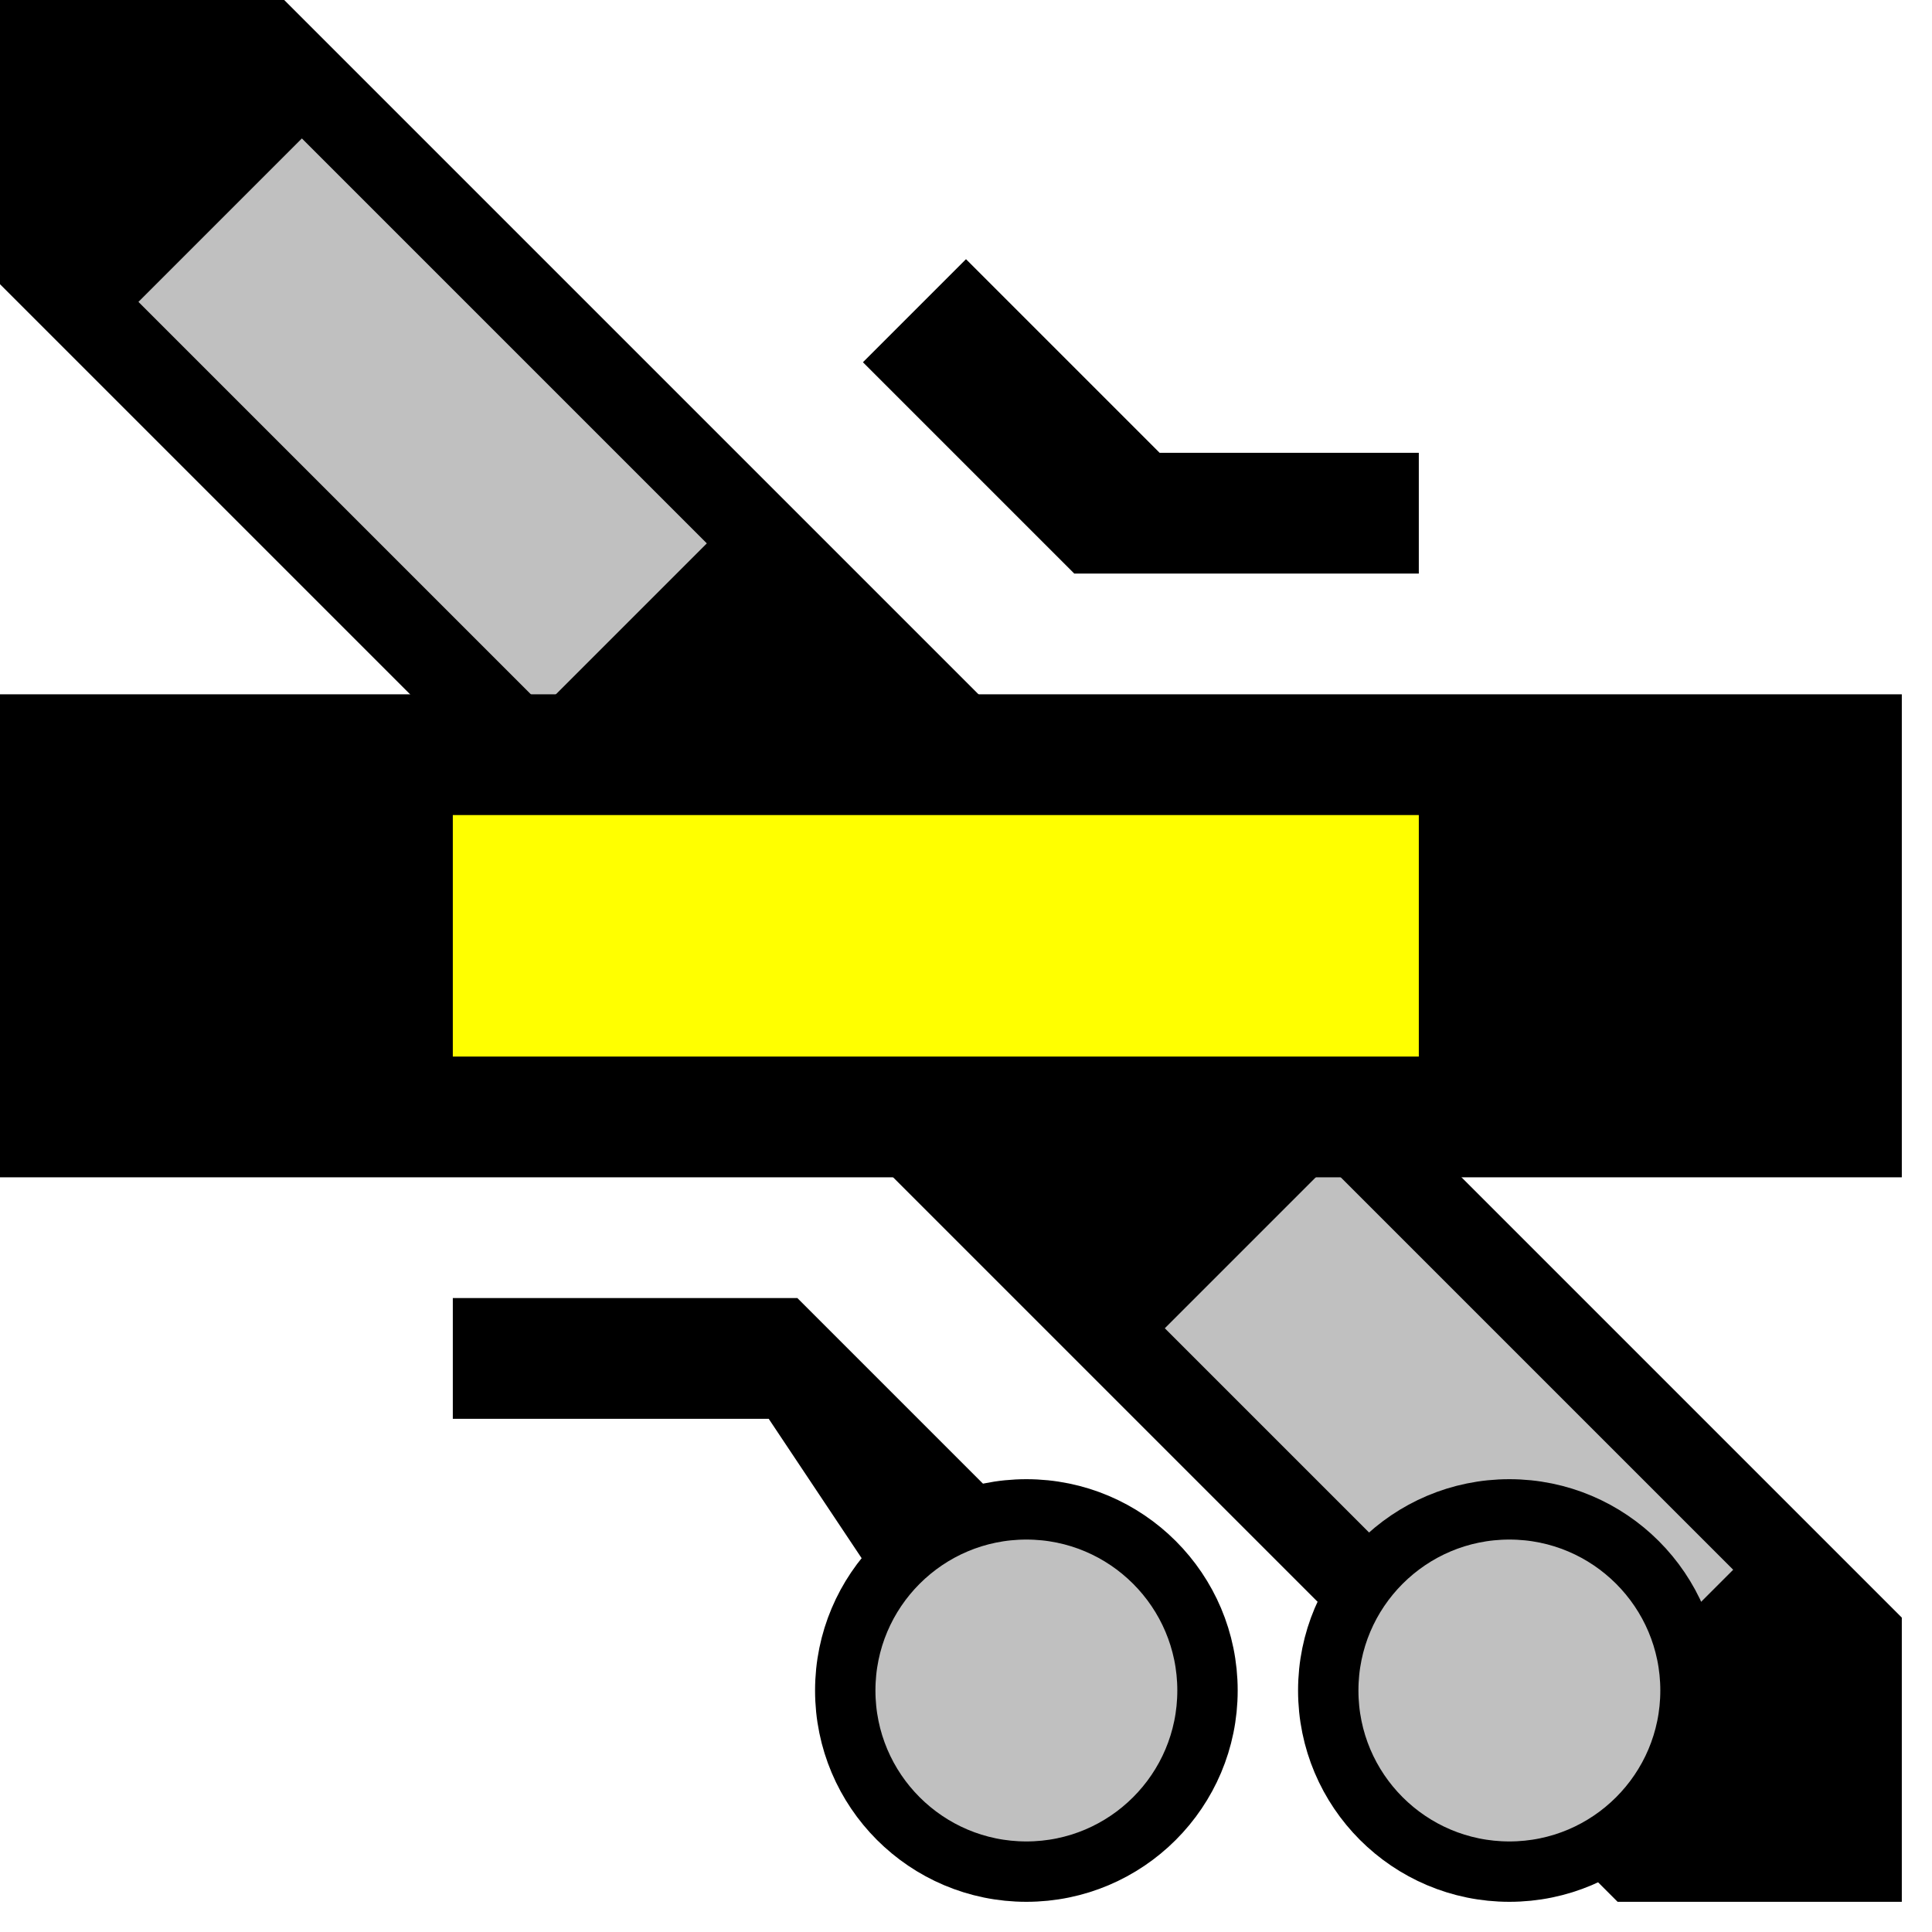
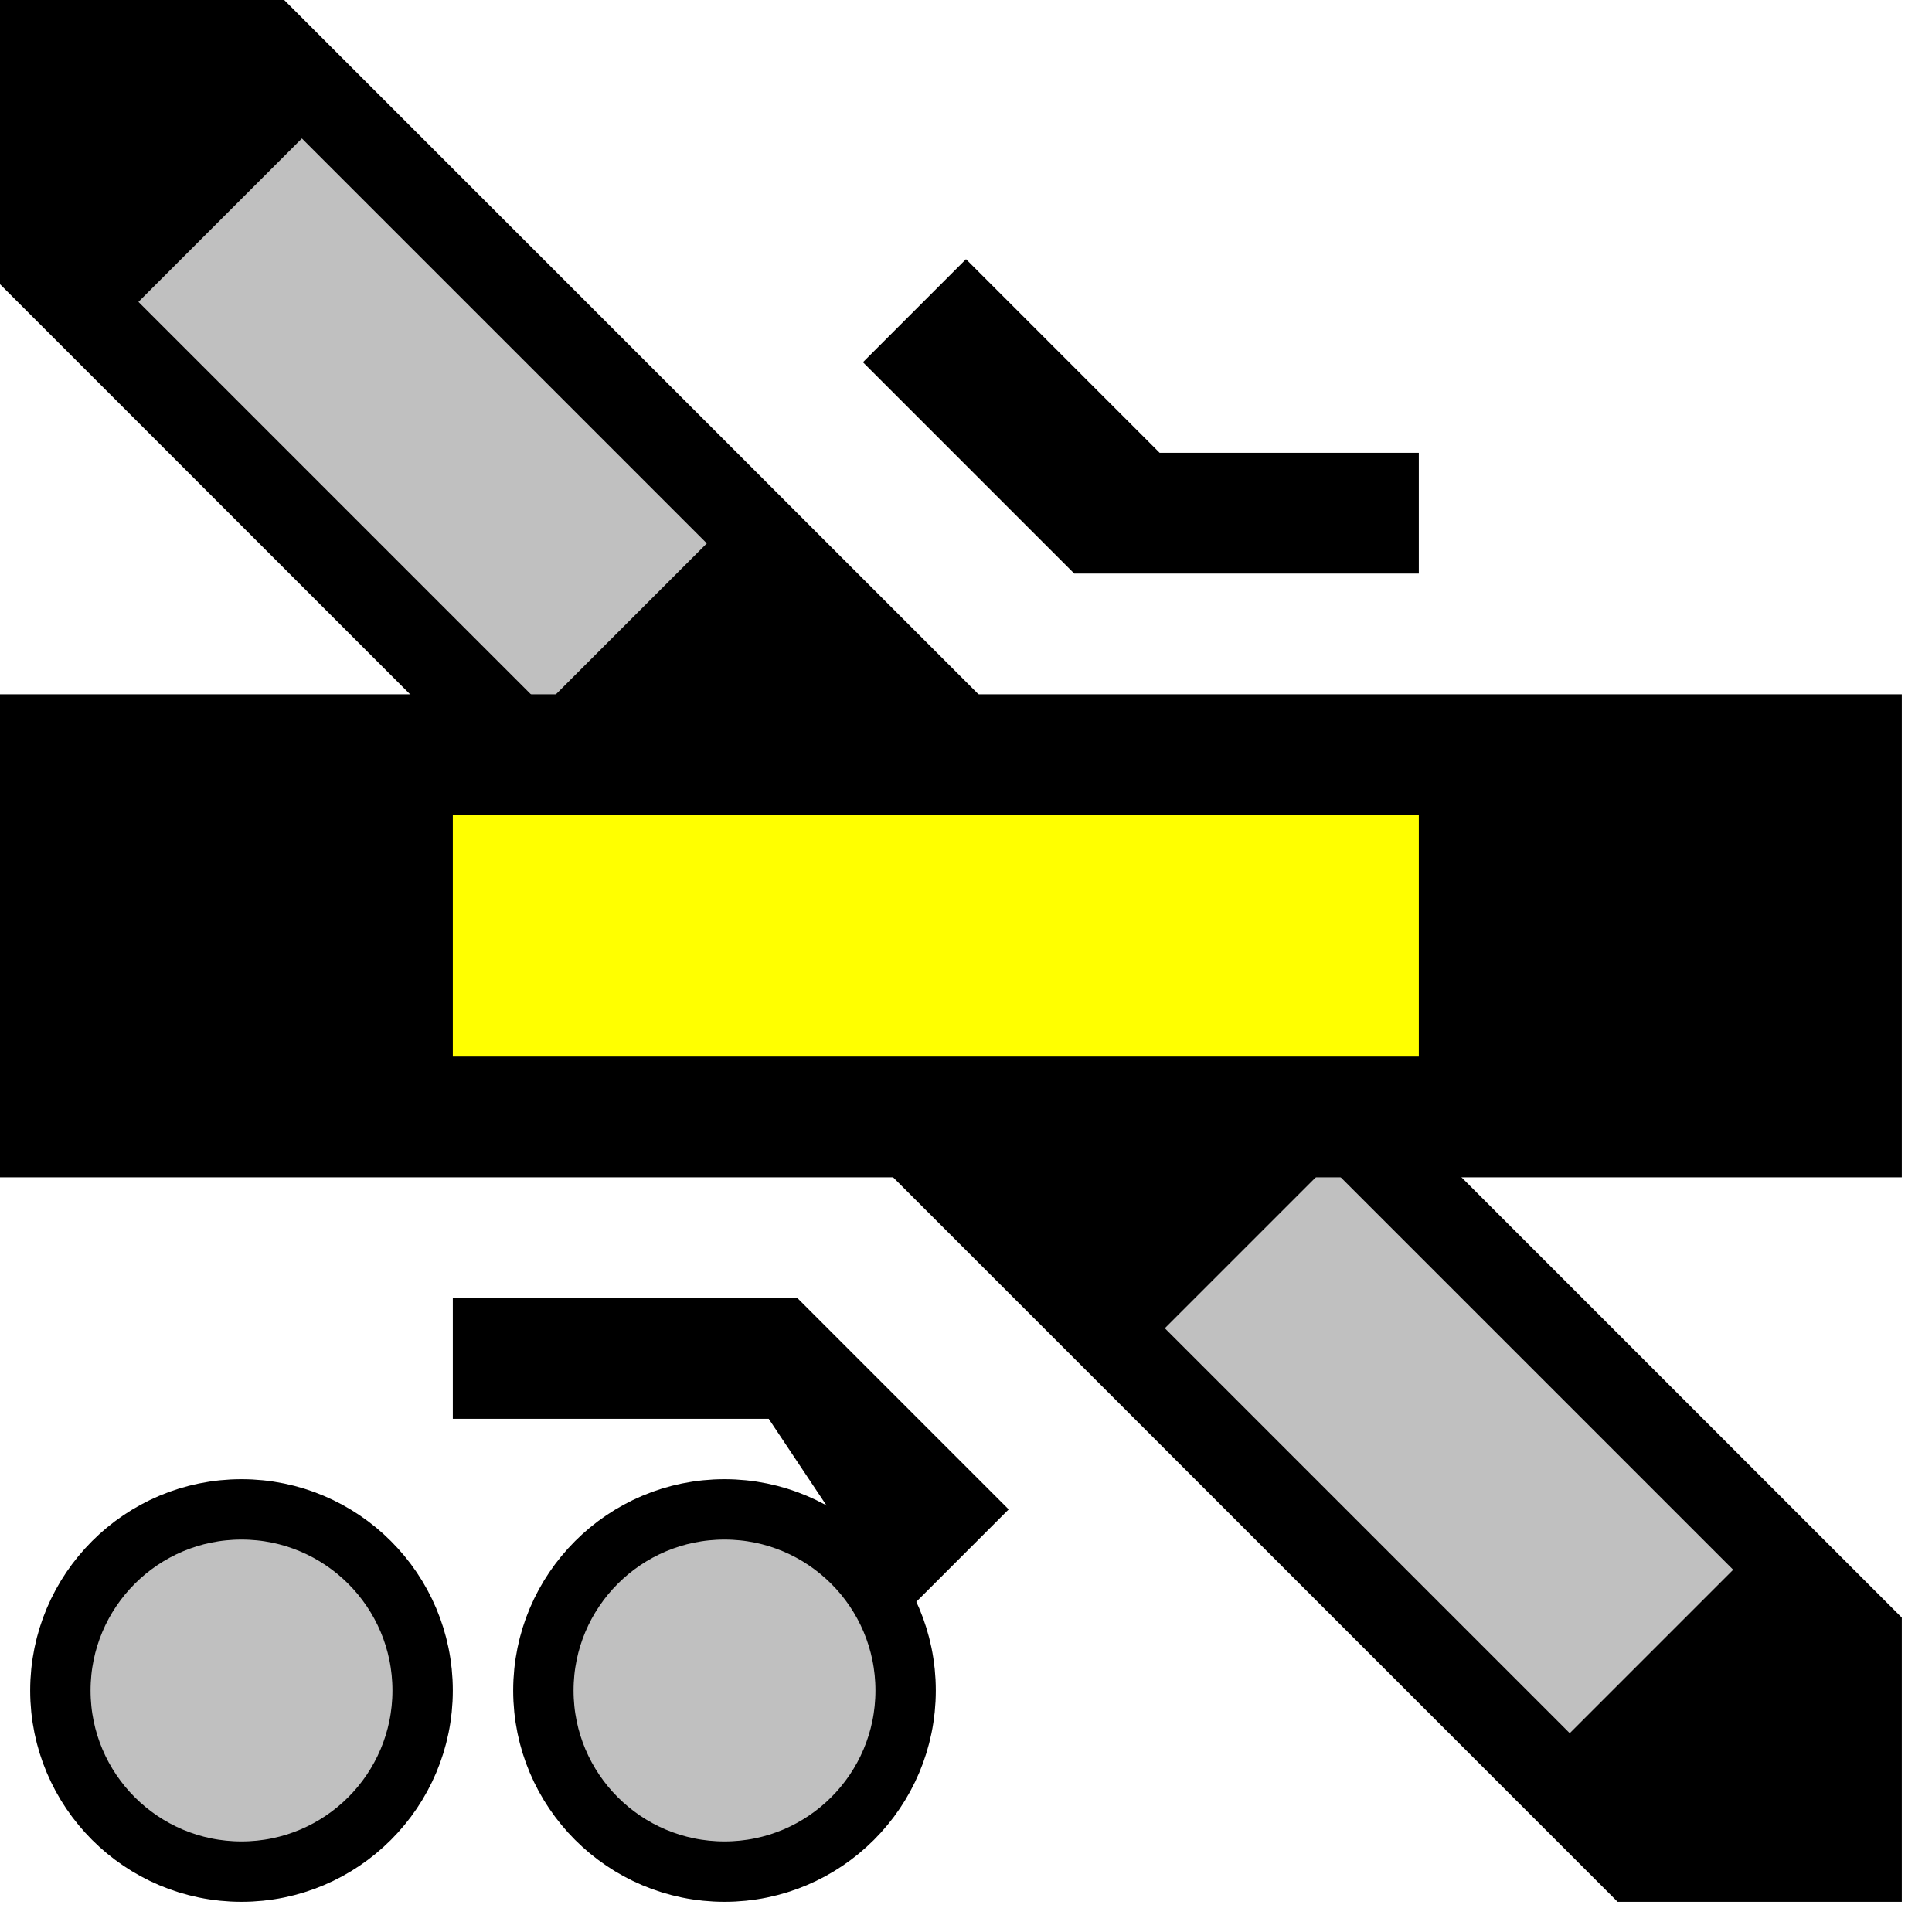
<svg width="32" height="32">
  <g>
    <path stroke="rgb(0,0,0)" fill="rgb(0,0,0)" d="M 0,0 L 4,0 L 31,27 L 31,31 L 27,31 L 0,4 z " />
    <path stroke="rgb(192,192,192)" fill="rgb(192,192,192)" d="M 5,3 L 11,9 L 9,11 L 3,5 z " />
    <path stroke="rgb(192,192,192)" fill="rgb(192,192,192)" d="M 22,20 L 28,26 L 26,28 L 20,22 z " />
    <path stroke="rgb(0,0,0)" fill="rgb(0,0,0)" d="M 0,12 L 31,12 L 31,19 L 0,19 z " />
    <path stroke="rgb(255,255,0)" fill="rgb(255,255,0)" d="M 8,14 L 23,14 L 23,17 L 8,17 z " />
    <path stroke="rgb(0,0,0)" fill="rgb(0,0,0)" d="M 15,6 L 16,5 L 19,8 L 23,8 L 23,9 L 18,9 L 15,6 z " />
    <path stroke="rgb(0,0,0)" fill="rgb(0,0,0)" d="M 8,22 L 13,22 L 16,25 L 15,26 L 13,23 L 8,23  z " />
-     <circle cx="17" cy="28" r="3" fill="rgb(192,192,192)" stroke="rgb(0,0,0)" />
-     <circle cx="25" cy="28" r="3" fill="rgb(192,192,192)" stroke="rgb(0,0,0)" />
+     <circle cx="4" cy="28" r="3" fill="rgb(192,192,192)" stroke="rgb(0,0,0)" />
+     <circle cx="12" cy="28" r="3" fill="rgb(192,192,192)" stroke="rgb(0,0,0)" />
  </g>
</svg>
